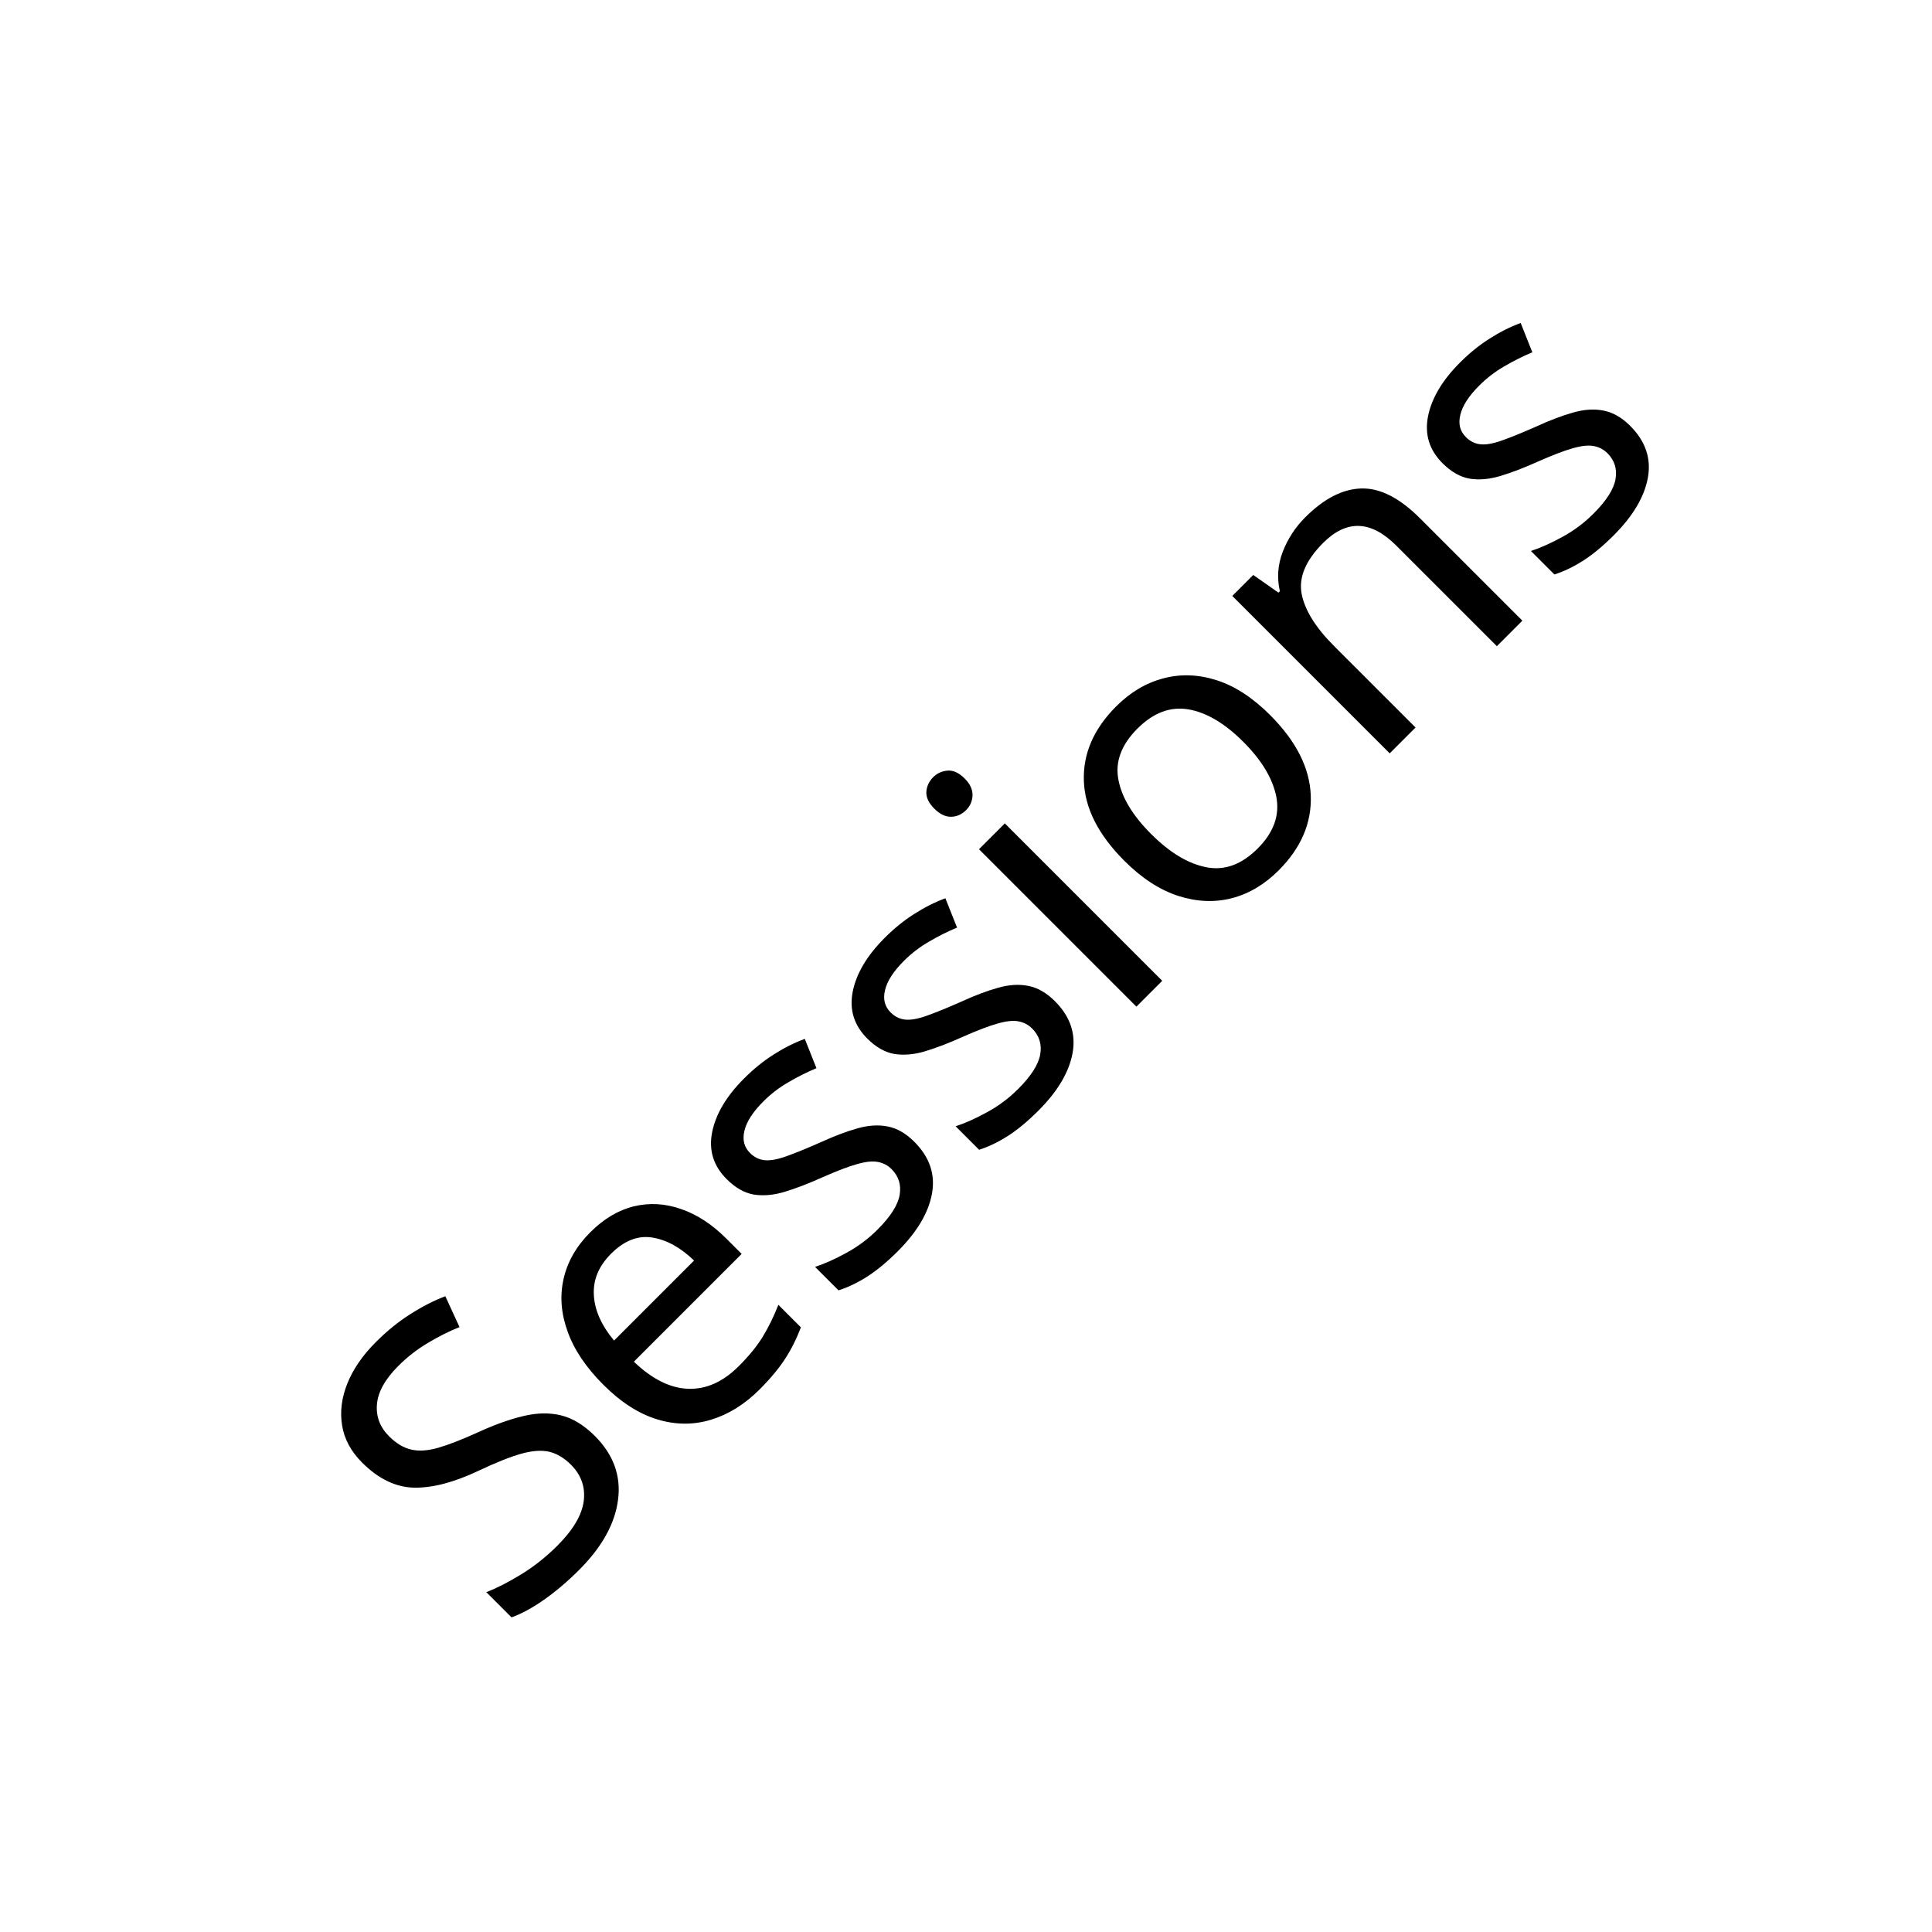
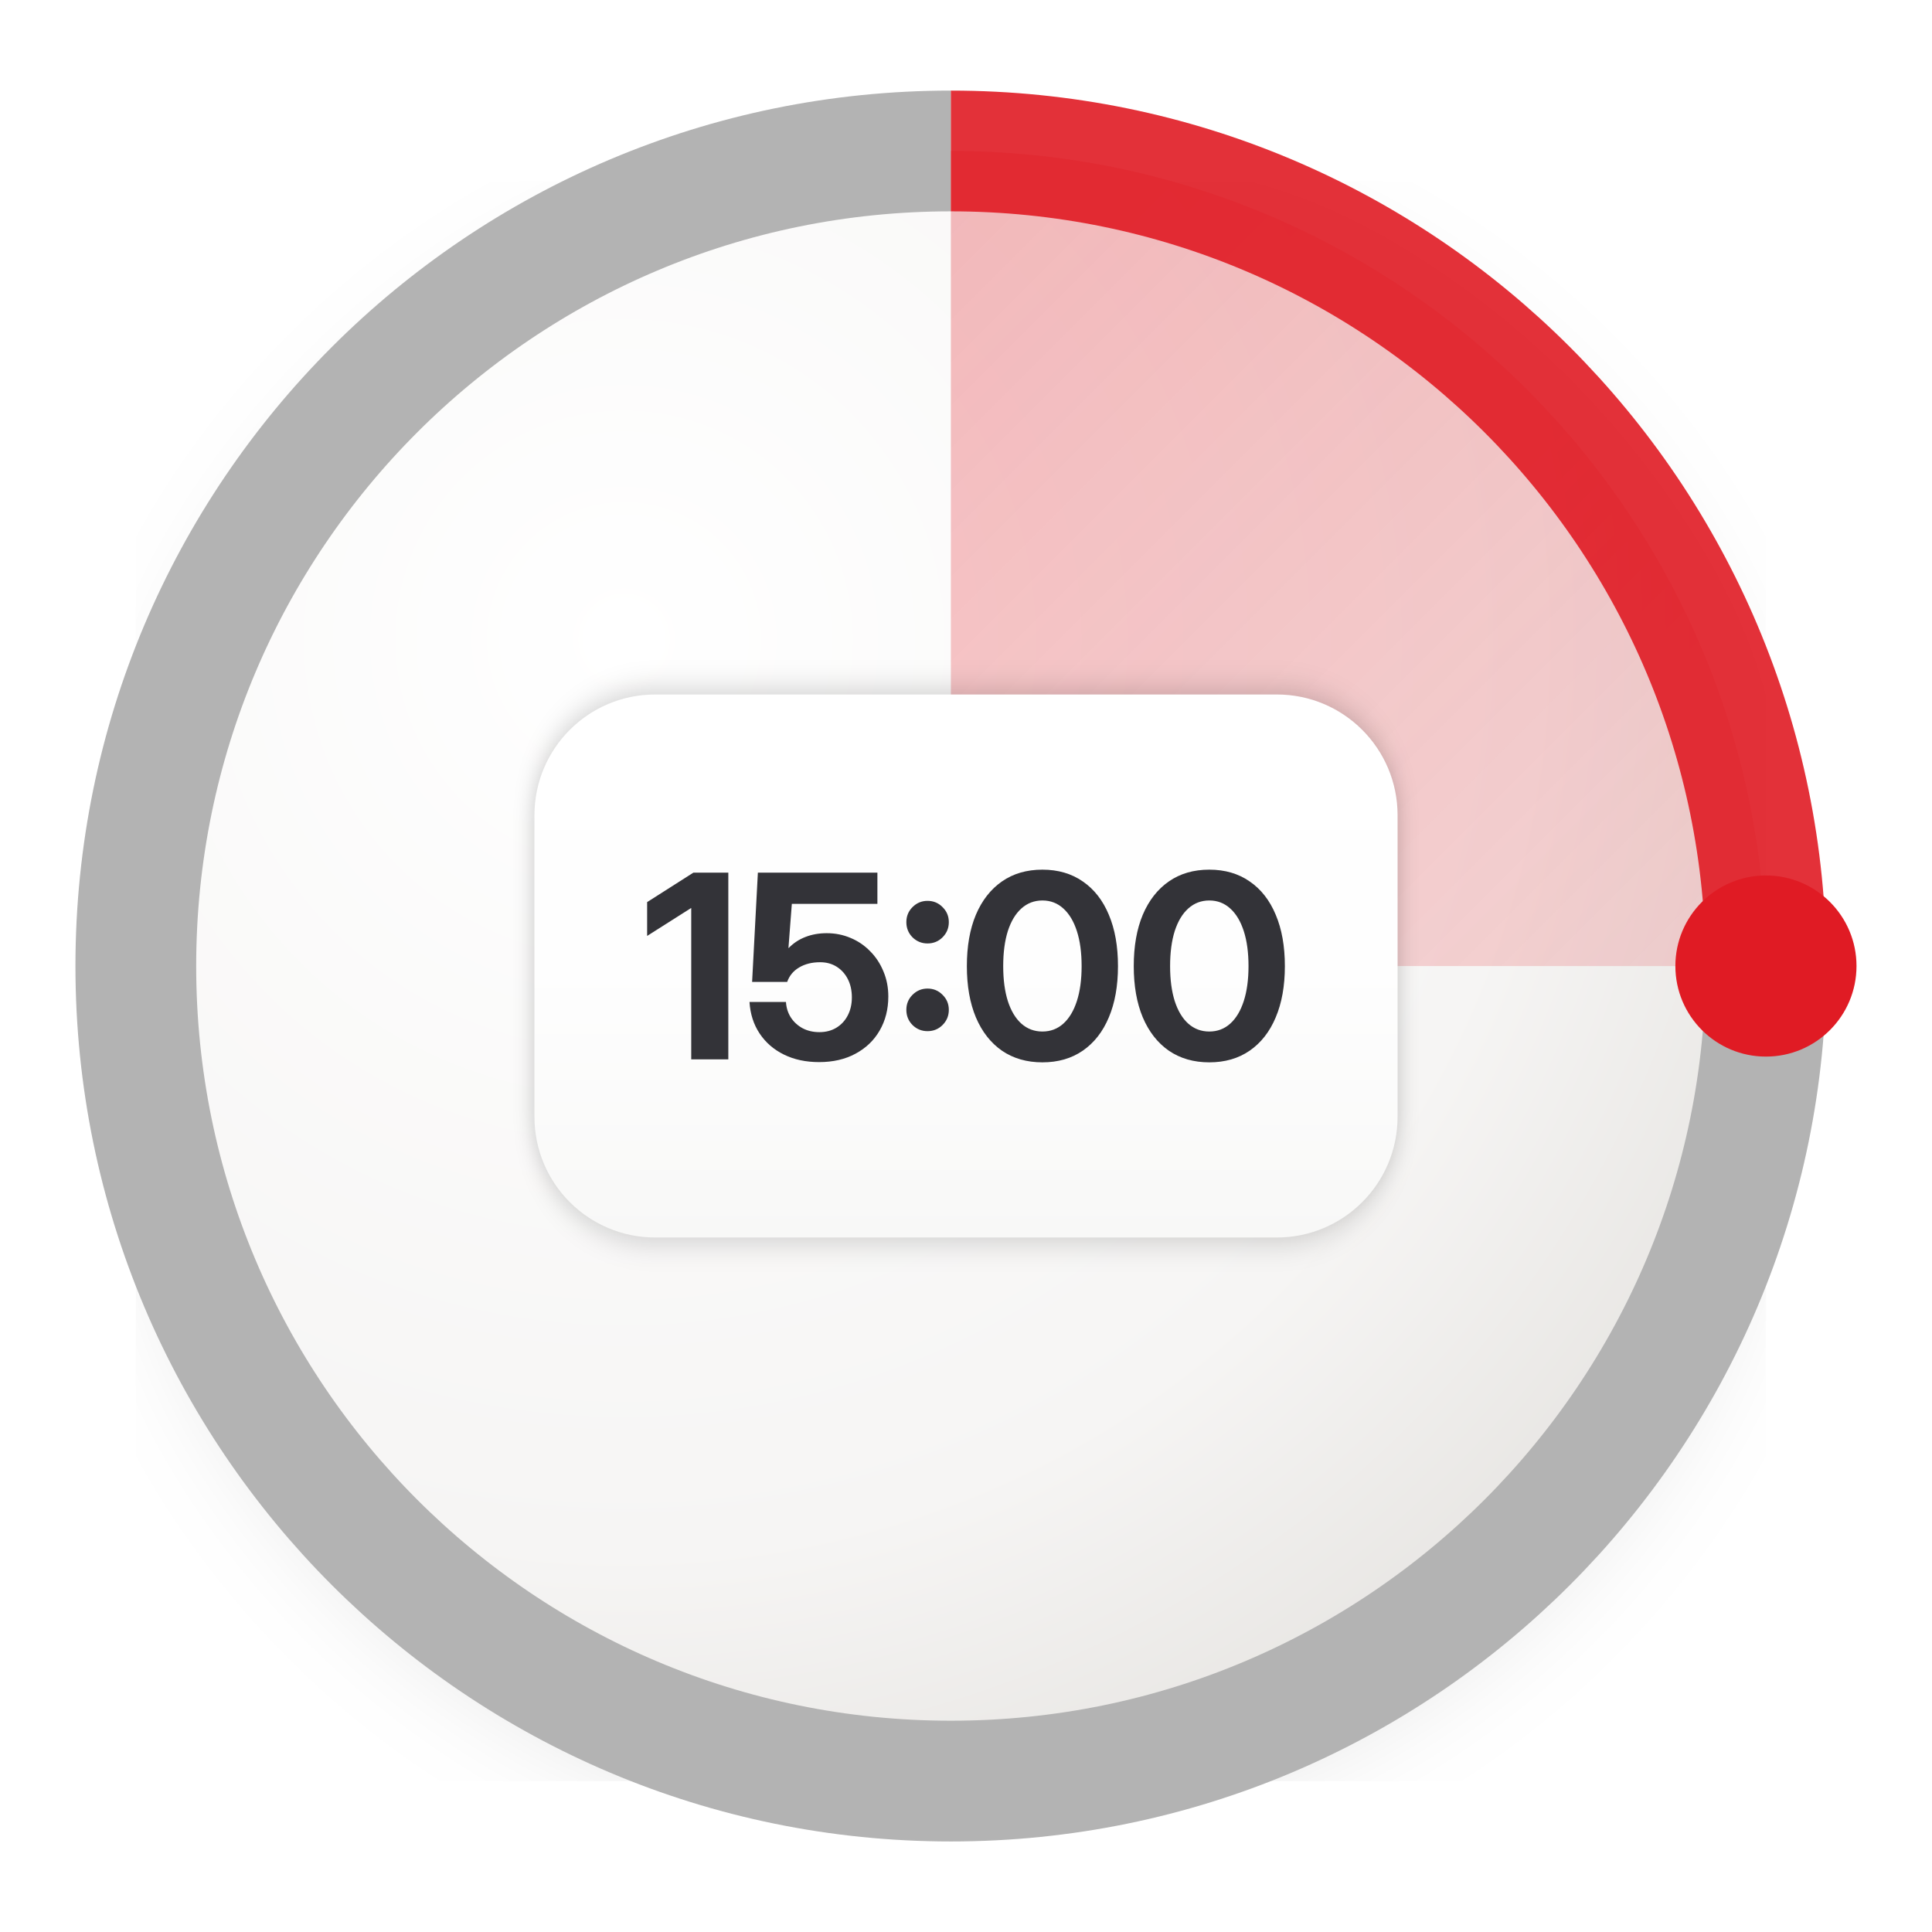
- <svg xmlns="http://www.w3.org/2000/svg" width="512" height="512" viewBox="0 0 135.467 135.467" version="1.1" id="svg1">
-   <defs id="defs1" />
-   <g id="layer1">
-     <text xml:space="preserve" style="font-size:29.105px;text-align:start;writing-mode:lr-tb;direction:ltr;text-anchor:start;fill:#000000;stroke-width:2.425" x="-56.311" y="106.255" id="text1" transform="rotate(-45)">
-       <tspan id="tspan1" style="font-style:normal;font-variant:normal;font-weight:normal;font-stretch:normal;font-family:'Adwaita Sans';-inkscape-font-specification:'Adwaita Sans';stroke-width:2.425" x="-56.311" y="106.255">Sessions</tspan>
-     </text>
-   </g>
+ <svg xmlns="http://www.w3.org/2000/svg" width="128" height="128" viewBox="0 0 128 128" version="1.1" id="svg6">
+   <defs id="defs4">
+     <radialGradient id="bg-gradient" cx="0.3" cy="0.3" r="0.8">
+       <stop offset="0%" stop-color="#ffffff" id="stop1" />
+       <stop offset="70%" stop-color="#f6f5f4" id="stop1b" />
+       <stop offset="100%" stop-color="#e6e4e1" id="stop2" />
+     </radialGradient>
+     <linearGradient id="front-gradient" x1="0" y1="0" x2="0" y2="1">
+       <stop offset="0%" stop-color="#e6e4e1" id="stop2b" />
+       <stop offset="100%" stop-color="#d4d0ca" id="stop2c" />
+     </linearGradient>
+     <linearGradient id="progress-gradient" x1="0" y1="0" x2="1" y2="1">
+       <stop offset="0%" stop-color="#e01b24" stop-opacity="0.3" id="stop3" />
+       <stop offset="100%" stop-color="#e01b24" stop-opacity="0.15" id="stop4" />
+     </linearGradient>
+     <linearGradient id="card-gradient" x1="0" y1="0" x2="0" y2="1">
+       <stop offset="0%" stop-color="#ffffff" id="stop5" />
+       <stop offset="50%" stop-color="#fefefe" id="stop3b" />
+       <stop offset="100%" stop-color="#f8f8f7" id="stop6" />
+     </linearGradient>
+     <filter id="shadow" x="0" y="0" width="1" height="1">
+       <feDropShadow dx="0" dy="2" stdDeviation="4" flood-opacity="0.15" />
+     </filter>
+     <filter style="color-interpolation-filters:sRGB" id="filter20" x="-0.029" y="-0.073" width="1.058" height="1.147">
+       <feFlood result="flood" in="SourceGraphic" flood-opacity="0.224" flood-color="rgb(0,0,0)" id="feFlood19" />
+       <feGaussianBlur result="blur" in="SourceGraphic" stdDeviation="1.1" id="feGaussianBlur19" />
+       <feOffset result="offset" in="blur" dx="0" dy="0" id="feOffset19" />
+       <feComposite result="comp1" operator="in" in="flood" in2="offset" id="feComposite19" />
+       <feComposite result="comp2" operator="over" in="SourceGraphic" in2="comp1" id="feComposite20" />
+     </filter>
+   </defs>
+   <ellipse cx="62.998" cy="66.002" rx="54" ry="52" fill="url(#front-gradient)" id="front-profile" />
+   <circle cx="62.998" cy="64.002" r="54" fill="url(#bg-gradient)" filter="url(#shadow)" id="circle4" />
+   <path d="m 116.998,64.002 a 54,54 0 1 1 -54,-54" fill="none" stroke="#ddd" stroke-width="8" id="path4" style="stroke:#b3b3b3;stroke-opacity:1" />
+   <path d="m 62.998,64.002 v -54 a 54,54 0 0 1 54,54 z" fill="url(#progress-gradient)" id="path5" />
+   <path d="m 62.998,10.002 a 54,54 0 0 1 54,54" fill="none" stroke="#e01b24" stroke-width="8" id="path6" opacity="0.9" style="stroke:#e01b24;stroke-opacity:1" />
+   <circle cx="116.998" cy="64.002" r="6" fill="#e6444e" id="circle6" style="fill:#e01b24;fill-opacity:1" />
+   <rect style="fill:url(#card-gradient);fill-opacity:1;stroke:none;stroke-opacity:1;filter:url(#filter20)" id="rect7" width="91.415" height="35.978" x="18.293" y="46.011" transform="matrix(0.6255861,0,0,1,23.96249,1.0722158e-6)" ry="8" rx="12.788" />
+   <path style="font-weight:bold;font-size:17px;font-family:'Adwaita Sans';-inkscape-font-specification:'Adwaita Sans Bold';text-anchor:middle;fill:#333338" d="M 48.253,57.816 V 70.184 H 45.796 V 60.165 h -0.017 l -2.905,1.843 v -2.241 L 45.938,57.816 Z m 6.018,12.551 q -1.32,0 -2.333,-0.498 -1.013,-0.498 -1.61,-1.395 -0.598,-0.896 -0.672,-2.092 h 2.416 q 0.033,0.573 0.324,1.029 0.291,0.448 0.78,0.714 0.49,0.257 1.112,0.257 0.639,0 1.121,-0.291 0.49,-0.299 0.755,-0.813 0.274,-0.523 0.274,-1.195 0,-0.689 -0.266,-1.212 -0.266,-0.523 -0.739,-0.822 -0.473,-0.299 -1.096,-0.299 -0.813,0 -1.395,0.349 -0.573,0.34 -0.789,0.955 h -2.324 l 0.382,-7.238 h 7.919 v 2.067 h -5.669 l -0.224,2.922 h 0.017 q 0.481,-0.49 1.112,-0.73 0.639,-0.249 1.411,-0.249 0.838,0 1.577,0.315 0.739,0.307 1.295,0.88 0.564,0.564 0.88,1.336 0.324,0.764 0.324,1.66 0,1.27 -0.573,2.258 -0.564,0.979 -1.602,1.536 -1.029,0.556 -2.407,0.556 z m 7.18,-2.05 q -0.581,0 -0.996,-0.407 -0.407,-0.415 -0.407,-1.004 0,-0.589 0.407,-0.996 0.415,-0.415 0.996,-0.415 0.589,0 0.996,0.415 0.415,0.407 0.415,0.996 0,0.589 -0.415,1.004 -0.407,0.407 -0.996,0.407 z m 0,-5.811 q -0.581,0 -0.996,-0.407 -0.407,-0.415 -0.407,-1.004 0,-0.589 0.407,-0.996 0.415,-0.415 0.996,-0.415 0.589,0 0.996,0.415 0.415,0.407 0.415,0.996 0,0.589 -0.415,1.004 -0.407,0.407 -0.996,0.407 z m 7.612,7.877 q -1.552,0 -2.681,-0.772 -1.121,-0.78 -1.727,-2.208 -0.598,-1.428 -0.598,-3.395 0,-1.976 0.598,-3.403 0.606,-1.428 1.727,-2.208 1.121,-0.78 2.681,-0.78 1.552,0 2.673,0.78 1.129,0.772 1.727,2.208 0.606,1.428 0.606,3.403 0,1.967 -0.606,3.395 -0.598,1.428 -1.727,2.208 -1.121,0.772 -2.673,0.772 z m 0,-2.042 q 0.805,0 1.386,-0.523 0.581,-0.523 0.896,-1.494 0.315,-0.971 0.315,-2.316 0,-1.353 -0.315,-2.324 -0.315,-0.971 -0.896,-1.494 -0.581,-0.531 -1.386,-0.531 -0.805,0 -1.395,0.531 -0.581,0.523 -0.896,1.494 -0.307,0.971 -0.307,2.324 0,1.345 0.307,2.316 0.315,0.971 0.896,1.494 0.589,0.523 1.395,0.523 z m 11.057,2.042 q -1.552,0 -2.681,-0.772 -1.121,-0.78 -1.727,-2.208 -0.598,-1.428 -0.598,-3.395 0,-1.976 0.598,-3.403 0.606,-1.428 1.727,-2.208 1.121,-0.78 2.681,-0.78 1.552,0 2.673,0.78 1.129,0.772 1.727,2.208 0.606,1.428 0.606,3.403 0,1.967 -0.606,3.395 -0.598,1.428 -1.727,2.208 -1.121,0.772 -2.673,0.772 z m 0,-2.042 q 0.805,0 1.386,-0.523 0.581,-0.523 0.896,-1.494 0.315,-0.971 0.315,-2.316 0,-1.353 -0.315,-2.324 -0.315,-0.971 -0.896,-1.494 -0.581,-0.531 -1.386,-0.531 -0.805,0 -1.395,0.531 -0.581,0.523 -0.896,1.494 -0.307,0.971 -0.307,2.324 0,1.345 0.307,2.316 0.315,0.971 0.896,1.494 0.589,0.523 1.395,0.523 z" id="text6" aria-label="15:00" />
</svg>
